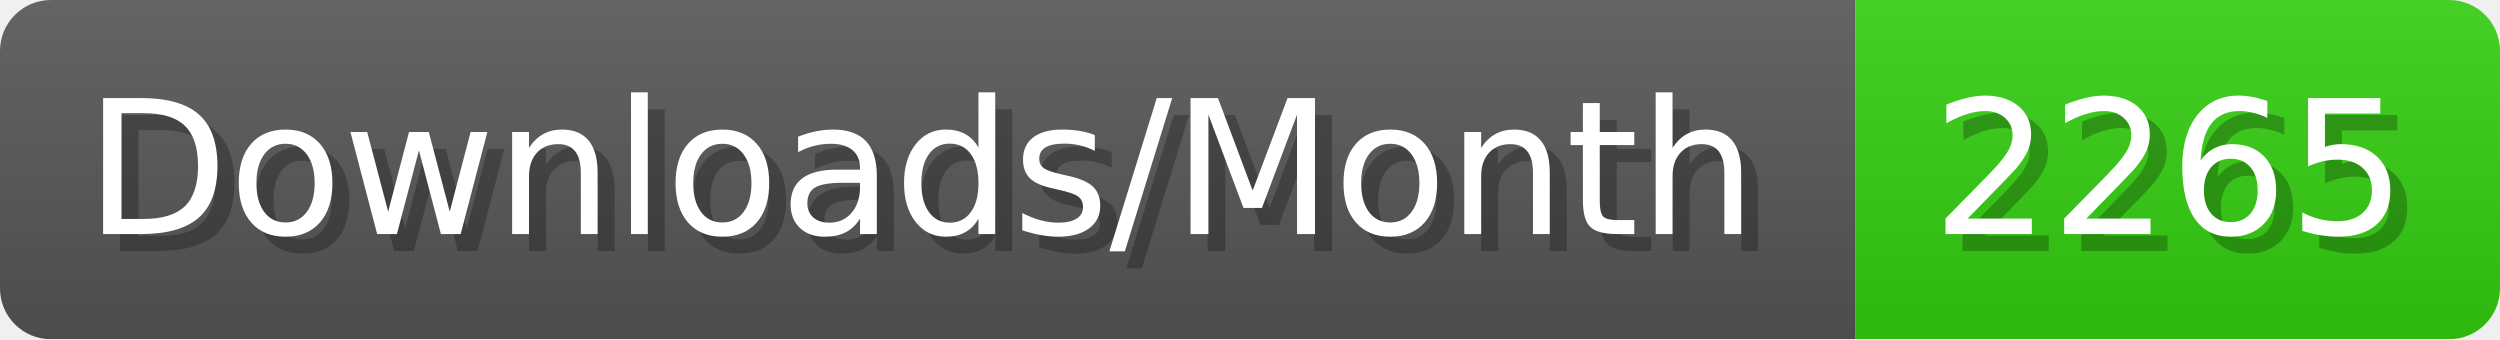
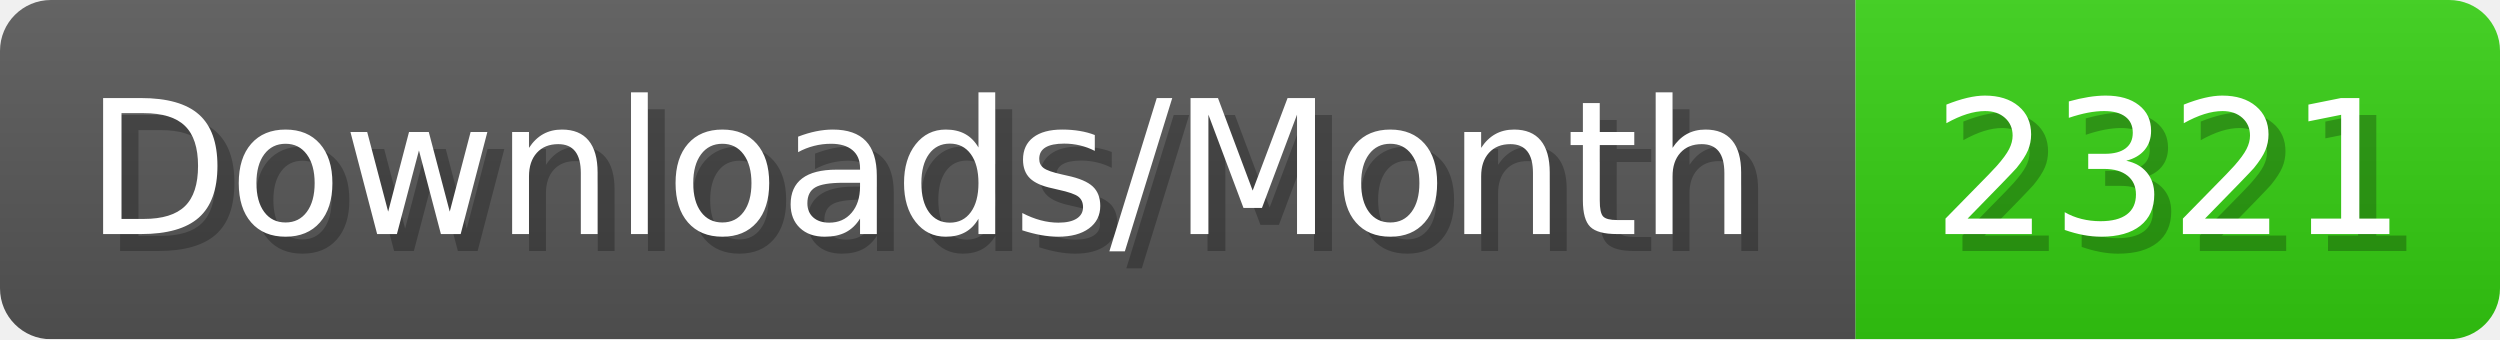
- <svg xmlns="http://www.w3.org/2000/svg" width="147.4" height="20" viewBox="0 0 1474 200" role="img" aria-label="Downloads/Month: 2265">
+ <svg xmlns="http://www.w3.org/2000/svg" width="147.4" height="20" viewBox="0 0 1474 200" role="img" aria-label="Downloads/Month: 2321">
  <linearGradient id="YlXUI" x2="0" y2="100%">
    <stop offset="0" stop-opacity=".1" stop-color="#EEE" />
    <stop offset="1" stop-opacity=".1" />
  </linearGradient>
  <mask id="JHhop">
    <rect width="1474" height="200" rx="30" fill="#FFF" />
  </mask>
  <g mask="url(#JHhop)">
    <rect width="1094" height="200" fill="#555" />
    <rect width="380" height="200" fill="#3C1" x="1094" />
    <rect width="1474" height="200" fill="url(#YlXUI)" />
  </g>
  <g aria-hidden="true" fill="#fff" text-anchor="start" font-family="Verdana,DejaVu Sans,sans-serif" font-size="110">
    <text x="60" y="148" textLength="994" fill="#000" opacity="0.25">Downloads/Month</text>
    <text x="50" y="138" textLength="994">Downloads/Month</text>
-     <text x="1149" y="148" textLength="280" fill="#000" opacity="0.25">2265</text>
-     <text x="1139" y="138" textLength="280">2265</text>
+     <text x="1149" y="148" textLength="280" fill="#000" opacity="0.25">2321</text>
+     <text x="1139" y="138" textLength="280">2321</text>
  </g>
</svg>
